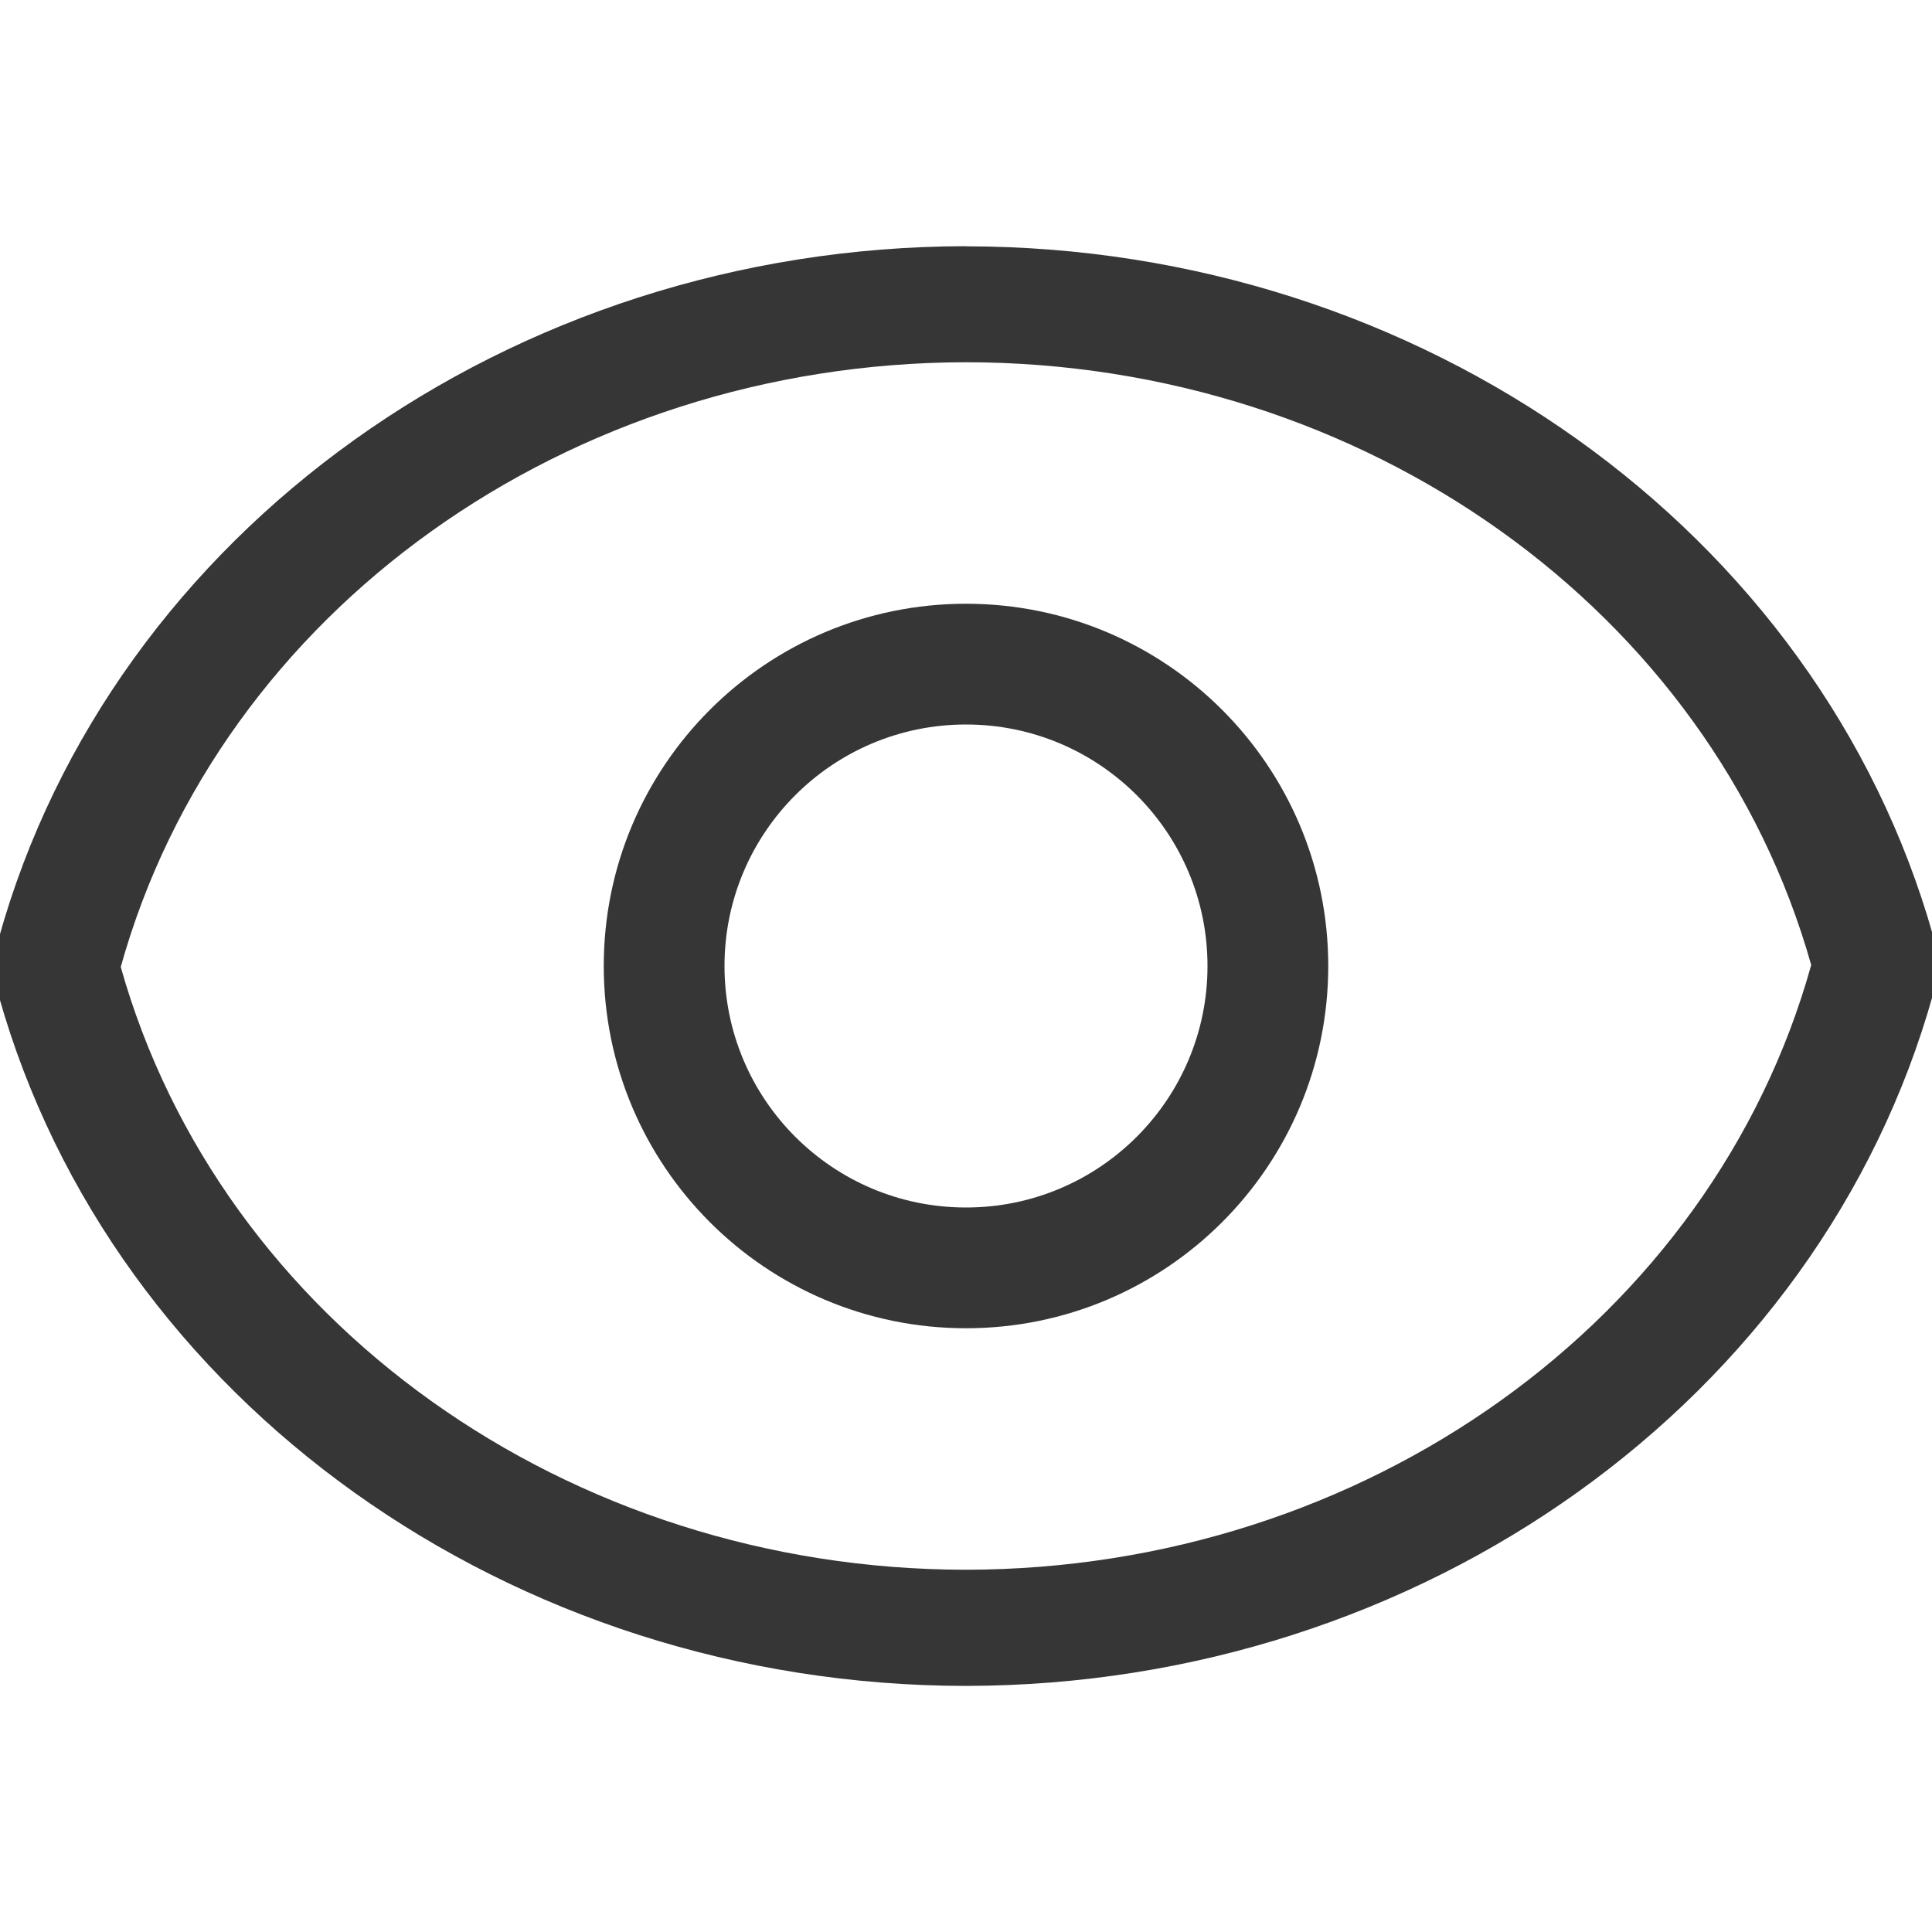
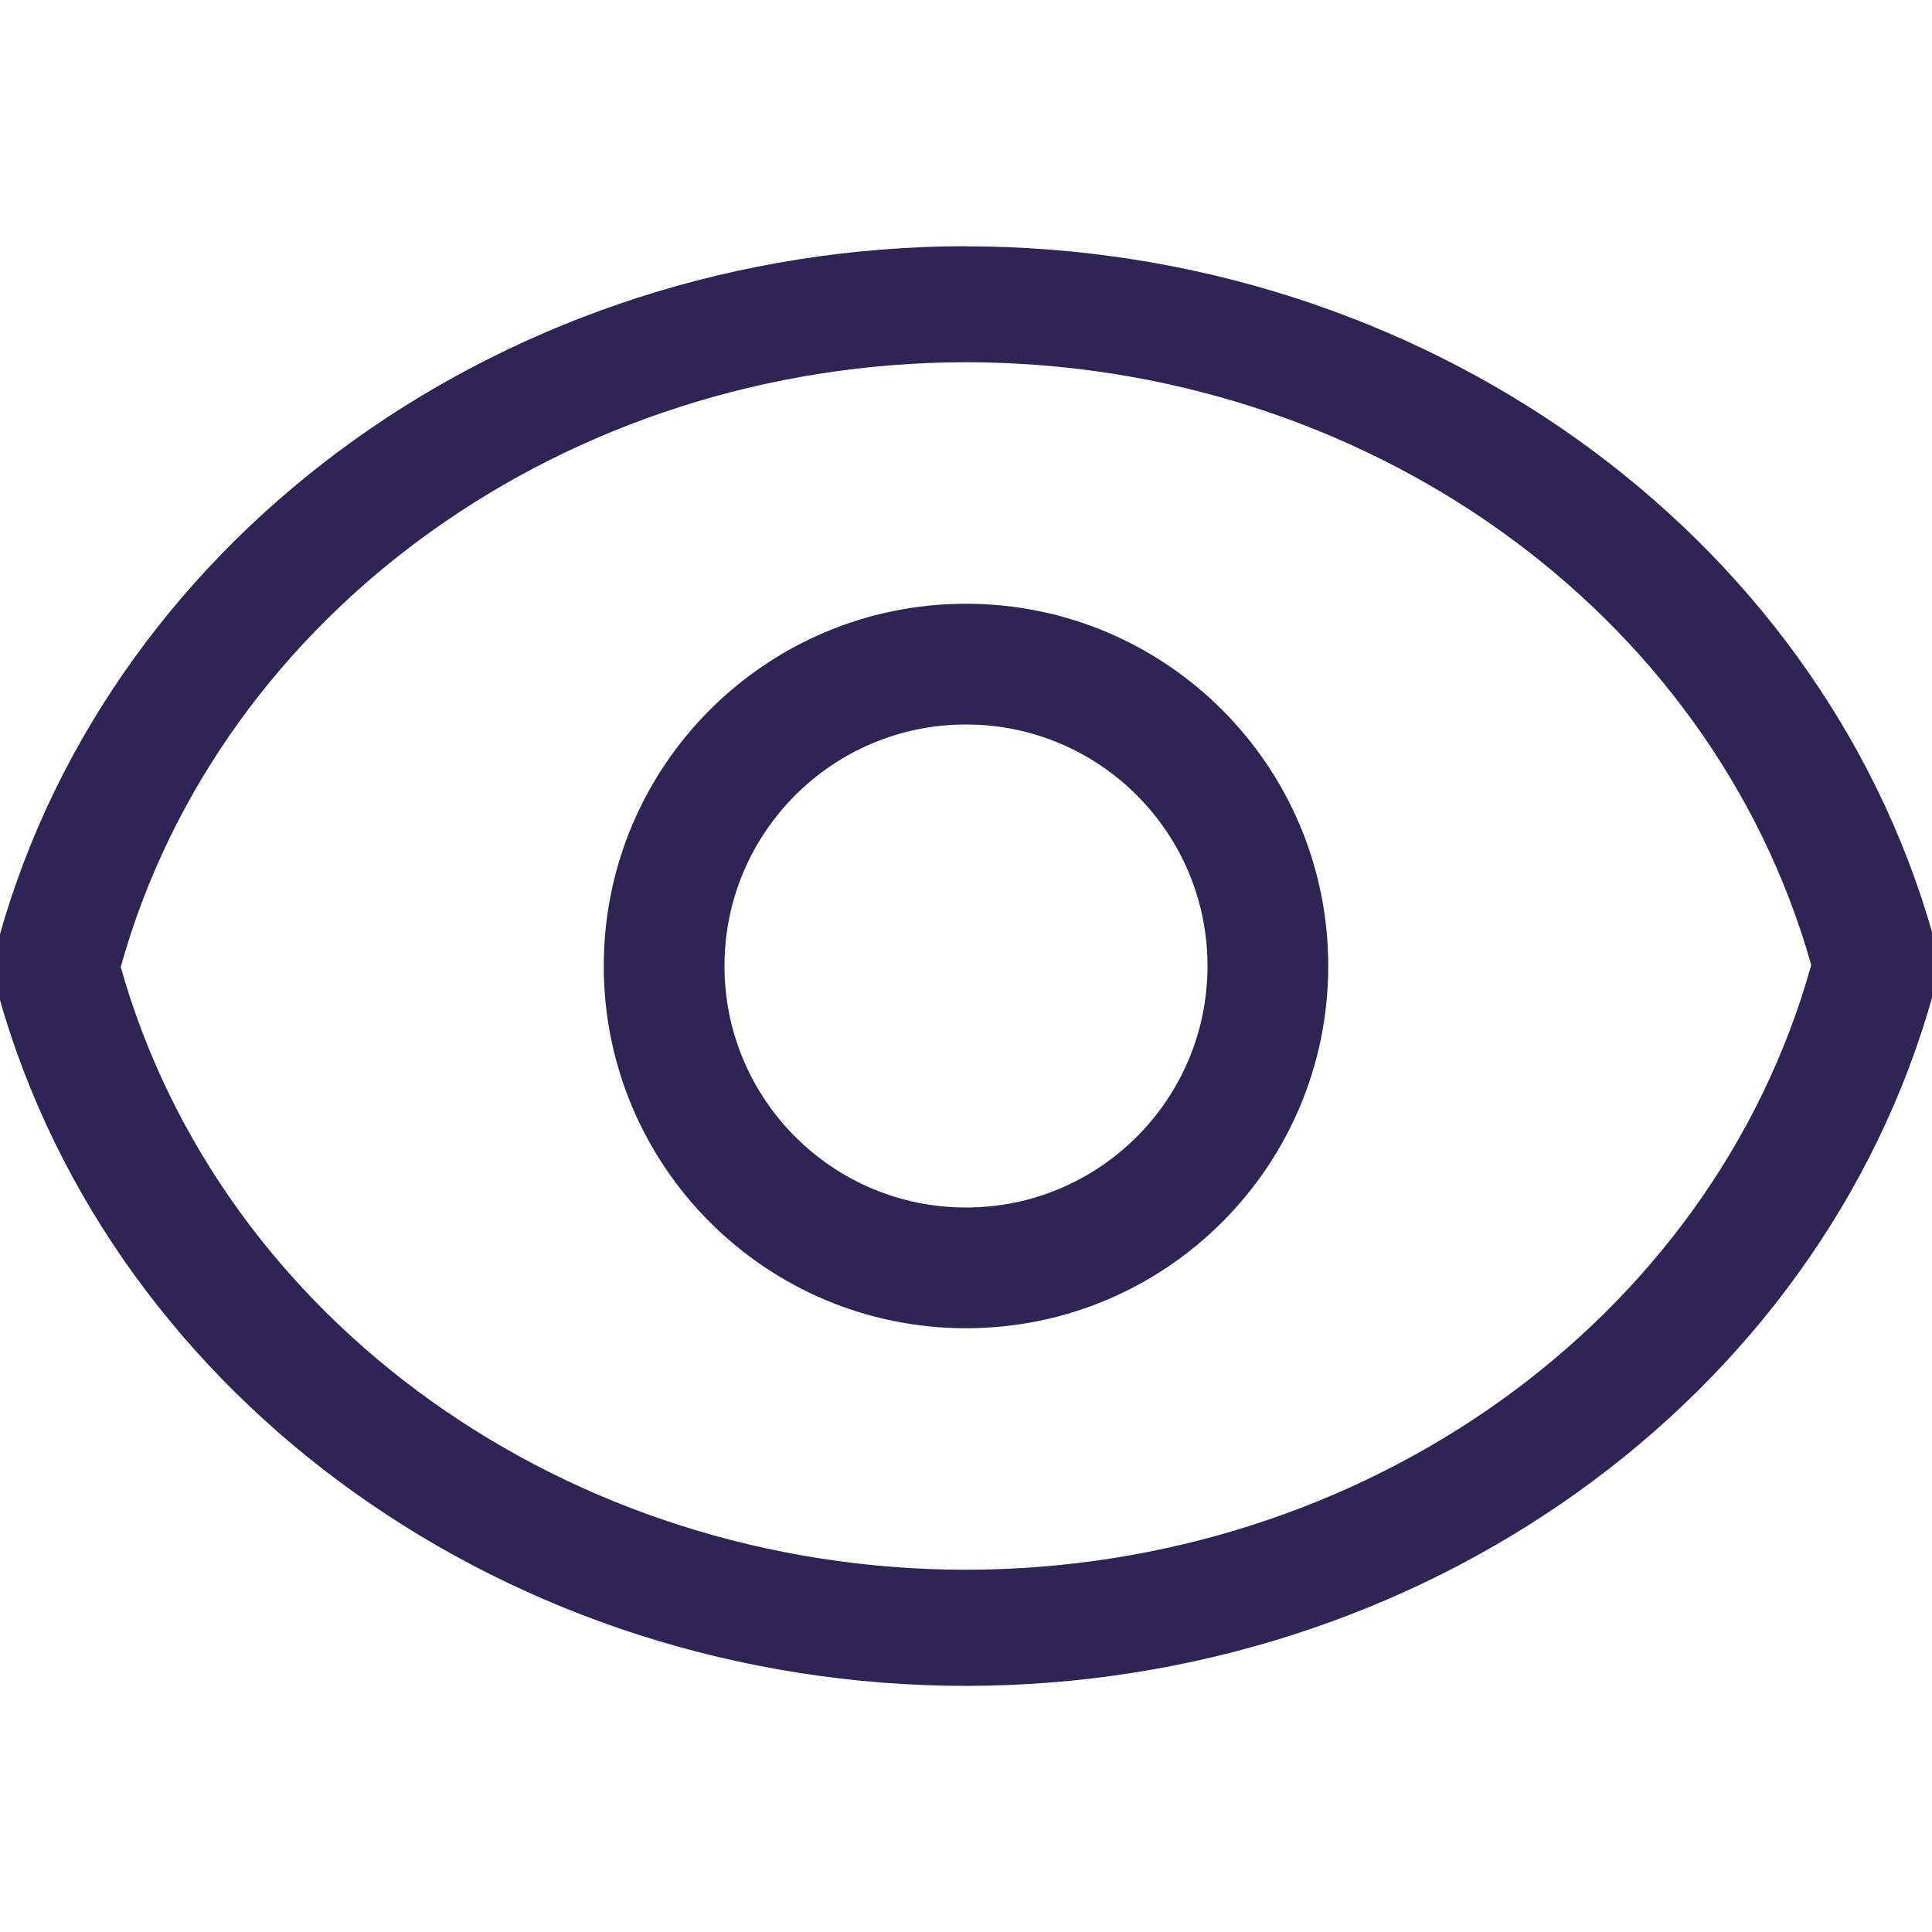
<svg xmlns="http://www.w3.org/2000/svg" width="16" height="16" version="1.1">
-   <g transform="matrix(.90463 0 0 .83333 .76299 1.3333)" fill="#363636">
-     <path transform="matrix(1.1054 0 0 1.2 -.84343 -1.6)" d="m7.998 2.039c-3.77 0.005-7.07 2.367-8.008 5.731a1.042 0.96 0 0 0 0 0.479c0.946 3.356 4.246 5.711 8.01 5.713a1.042 0.96 0 0 0 0.002 0c3.77-0.005 7.07-2.367 8.008-5.731a1.042 0.96 0 0 0 0-0.48c-0.946-3.356-4.246-5.709-8.01-5.711a1.042 0.96 0 0 0-0.002 0zm0.002 0.961c3.295 0.002 6.172 2.054 7 4.992-0.821 2.944-3.7 5.004-7 5.008-3.295-0.002-6.172-2.054-7-4.992 0.821-2.944 3.7-5.004 7-5.008z" fill="#363636" />
+   <g transform="matrix(.90463 0 0 .83333 .76299 1.3333)" fill="#2f2554">
+     <path transform="matrix(1.1054 0 0 1.2 -.84343 -1.6)" d="m7.998 2.039c-3.77 0.005-7.07 2.367-8.008 5.731a1.042 0.96 0 0 0 0 0.479c0.946 3.356 4.246 5.711 8.01 5.713a1.042 0.96 0 0 0 0.002 0c3.77-0.005 7.07-2.367 8.008-5.731a1.042 0.96 0 0 0 0-0.48c-0.946-3.356-4.246-5.709-8.01-5.711a1.042 0.96 0 0 0-0.002 0zm0.002 0.961c3.295 0.002 6.172 2.054 7 4.992-0.821 2.944-3.7 5.004-7 5.008-3.295-0.002-6.172-2.054-7-4.992 0.821-2.944 3.7-5.004 7-5.008z" fill="#2f2554" />
  </g>
-   <path d="m8 5a3 3 0 0 0-3 3 3 3 0 0 0 3 3 3 3 0 0 0 3-3 3 3 0 0 0-3-3zm0 1a2 2 0 0 1 2 2 2 2 0 0 1-2 2 2 2 0 0 1-2-2 2 2 0 0 1 2-2z" fill="#363636" />
+   <path d="m8 5a3 3 0 0 0-3 3 3 3 0 0 0 3 3 3 3 0 0 0 3-3 3 3 0 0 0-3-3zm0 1a2 2 0 0 1 2 2 2 2 0 0 1-2 2 2 2 0 0 1-2-2 2 2 0 0 1 2-2z" fill="#2f2554" />
</svg>
